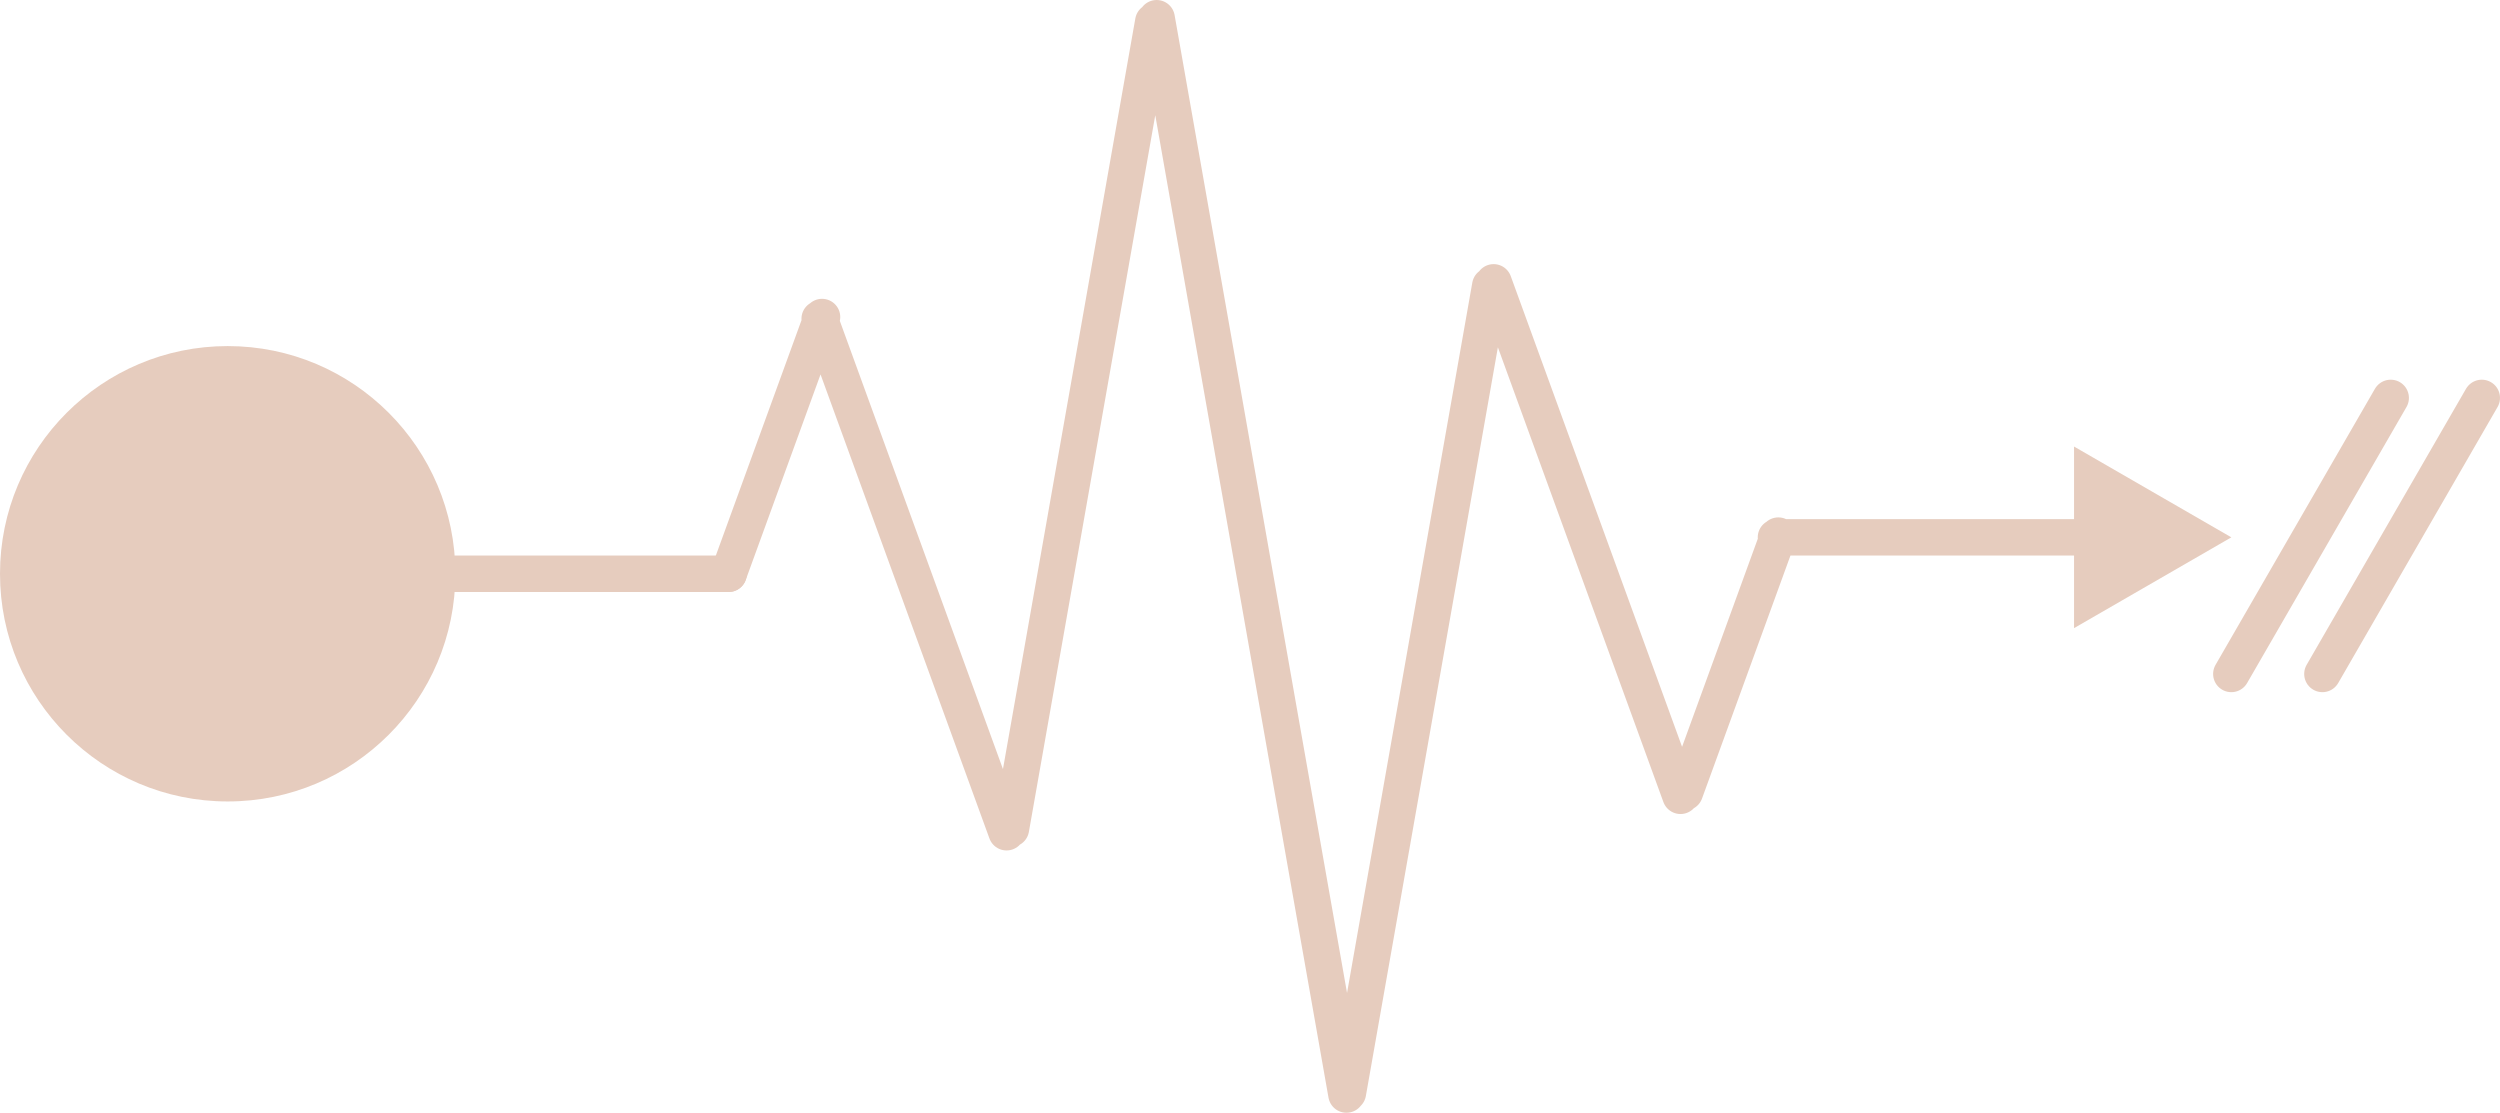
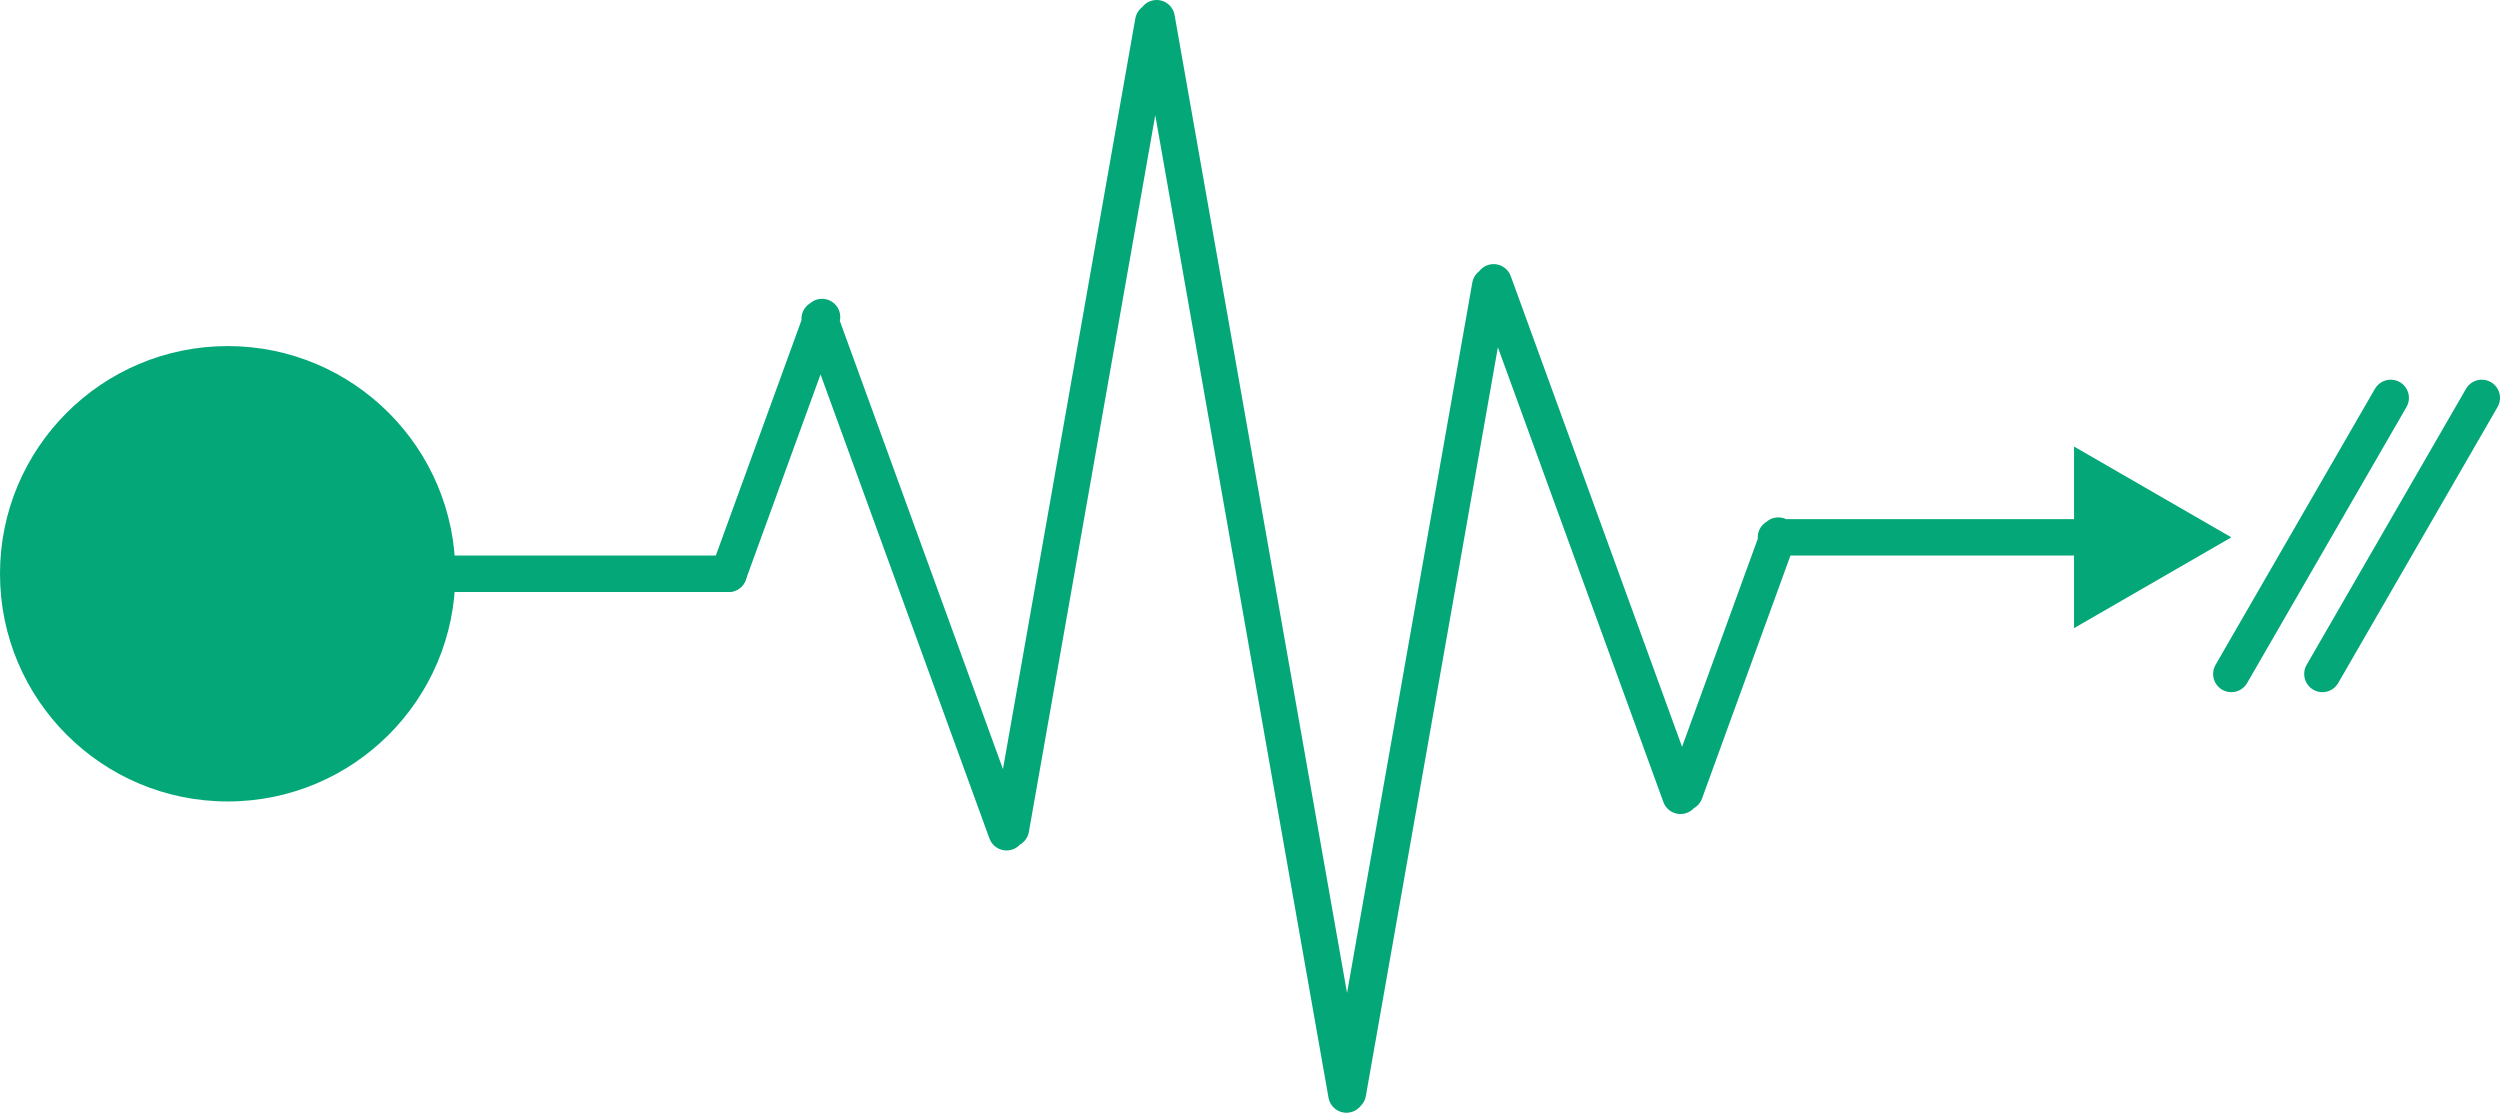
<svg xmlns="http://www.w3.org/2000/svg" id="Layer_1" data-name="Layer 1" viewBox="0 0 274.5 122.18">
  <defs>
-     <style>.cls-1{fill:#e6ccbe}.cls-4{fill:none;stroke:#e6ccbe;stroke-width:4px;stroke-linecap:round;stroke-linejoin:round}</style>
+     <style>.cls-1{fill:#04a777}.cls-4{fill:none;stroke-width:4px;stroke:#04a777;stroke-linecap:round;stroke-linejoin:round}</style>
  </defs>
  <circle class="cls-1" cx="25" cy="63" r="25" />
-   <path fill="none" d="M5 63h75" />
+   <path stroke="#04a777" stroke-miterlimit="10" fill="none" d="M5 63h75" />
  <path class="cls-4" d="M80 63l10.26-28.19M90 35l20.52 56.38M111 91l15.63-88.63M127 2l20.84 118.18m.16-.18l15.63-88.63M164 31l20.52 56.38M185 87l10.26-28.19M195 59h35.65" />
  <path class="cls-1" d="M227.73 68.97L245 59l-17.27-9.97v19.94z" />
  <path class="cls-4" d="M245 74l17.5-30.31M255 74l17.5-30.31M80 63H25" />
</svg>
